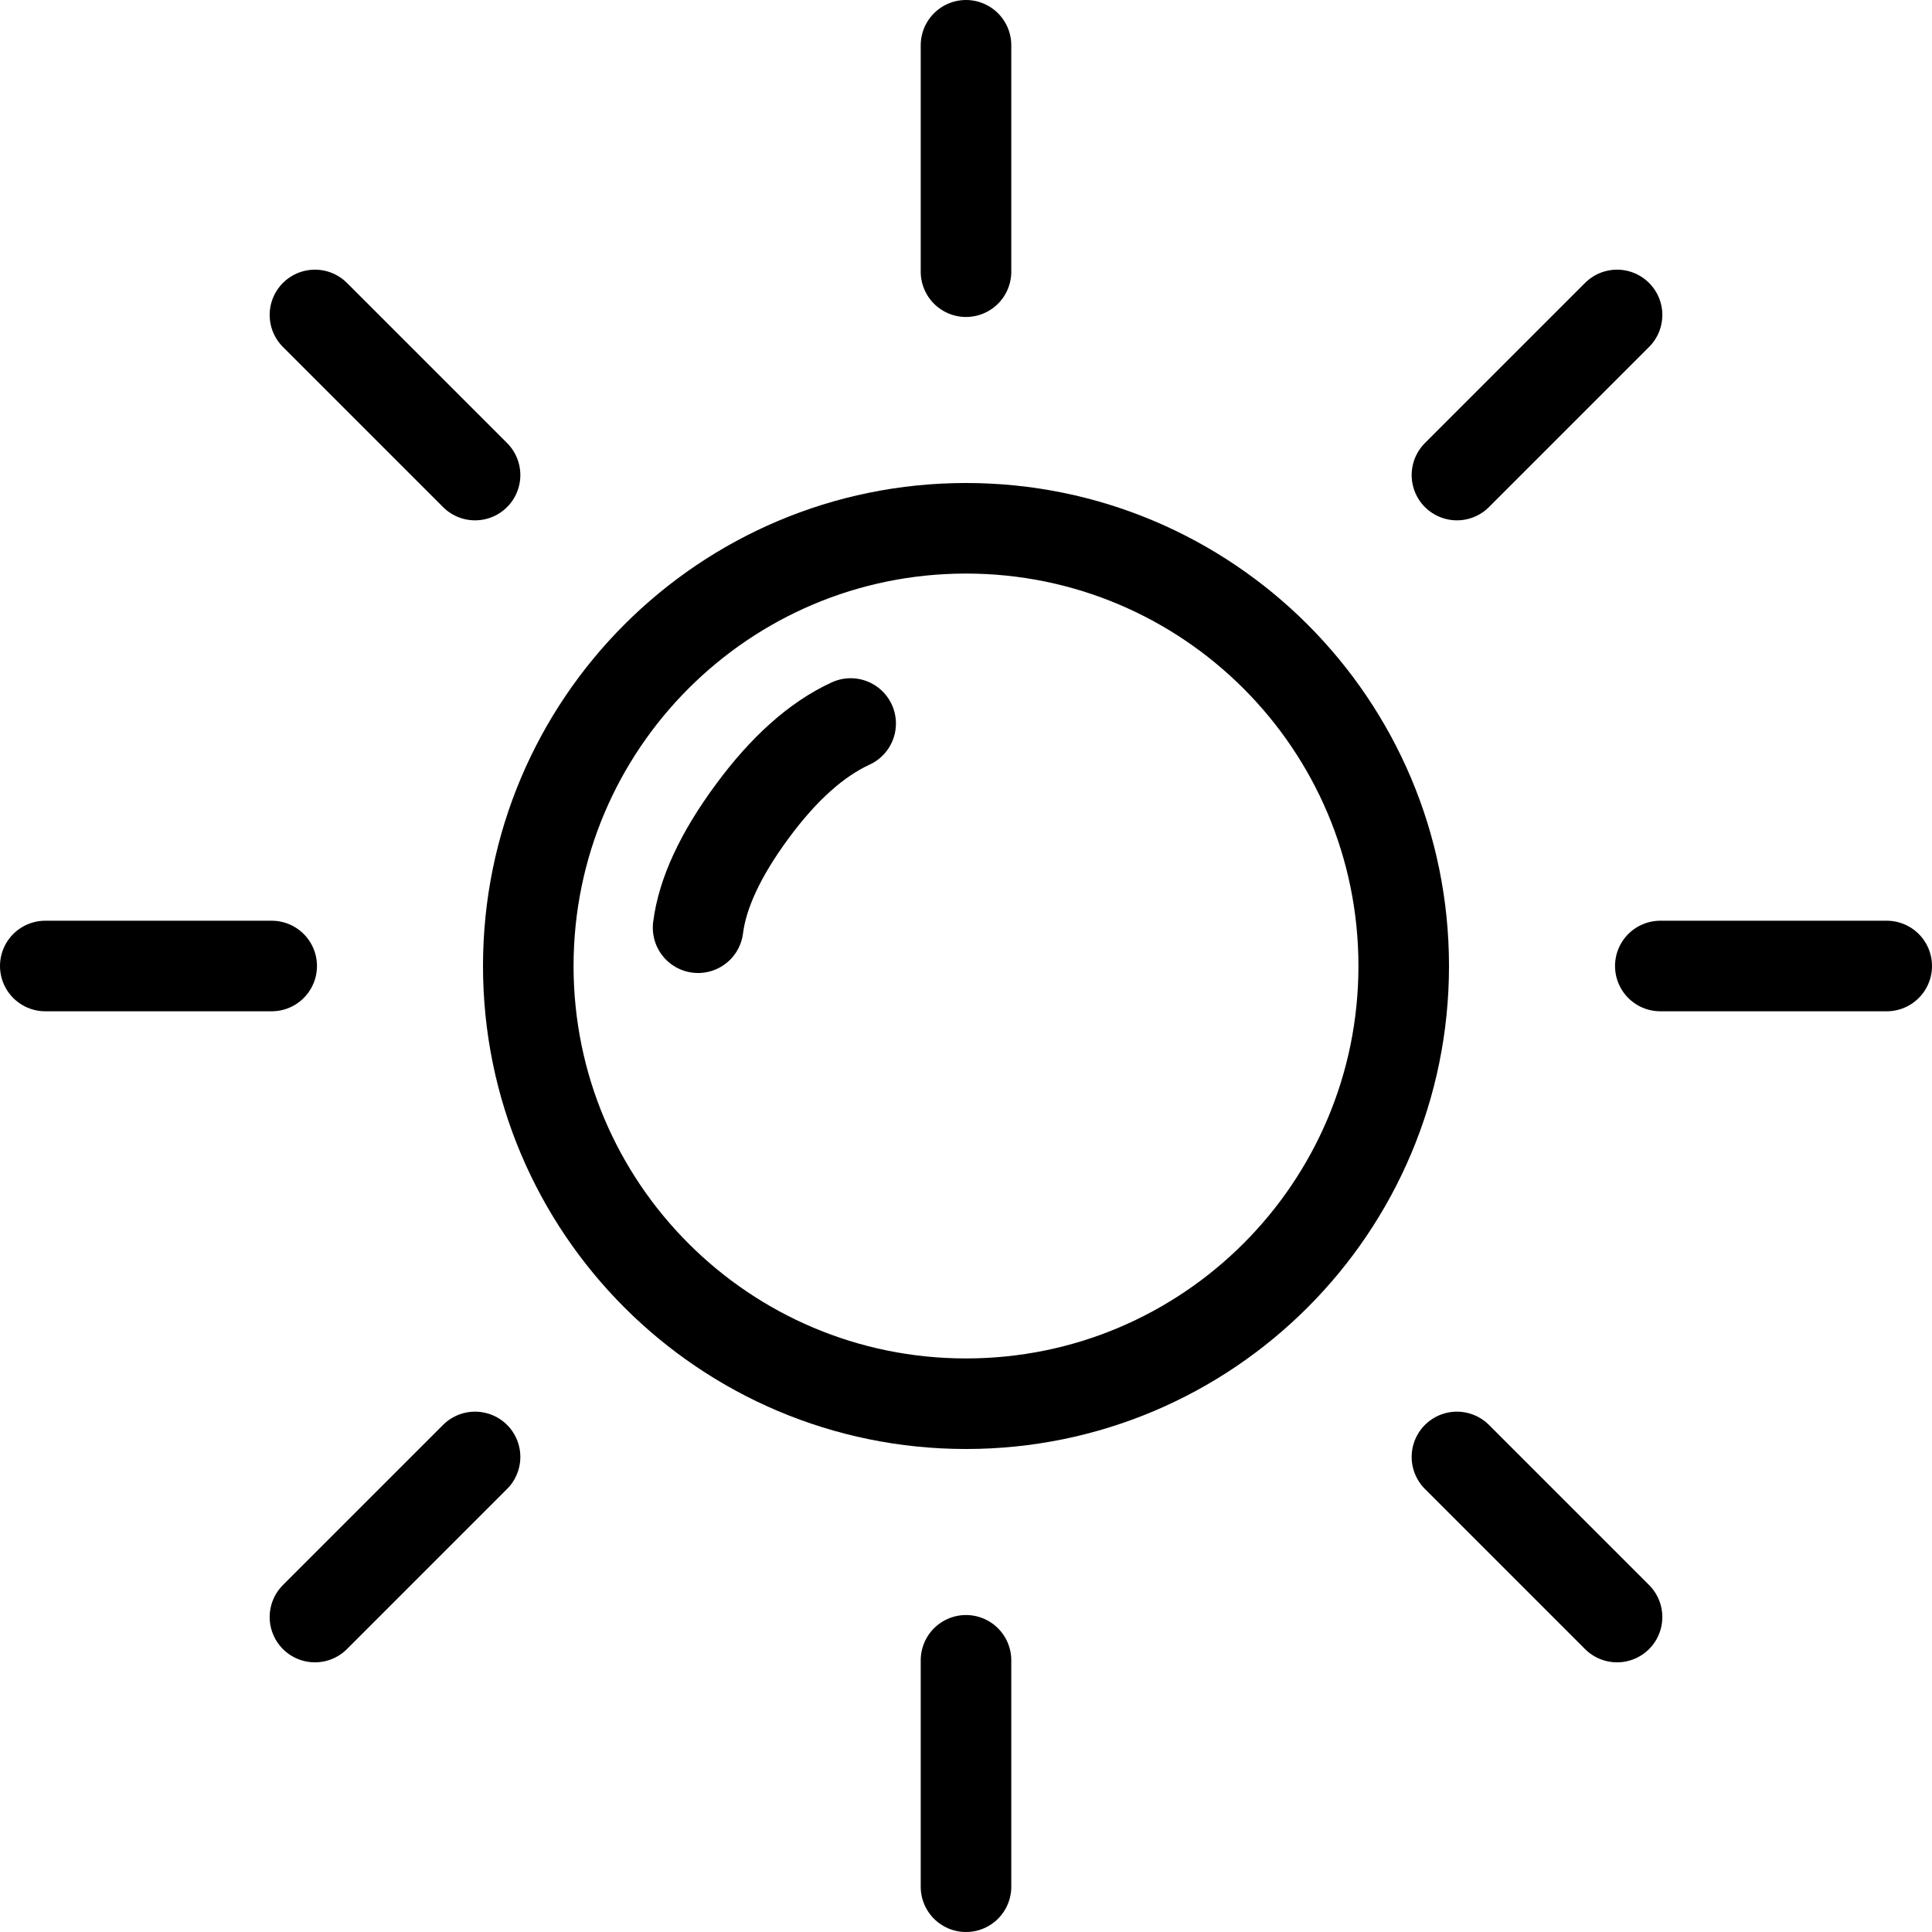
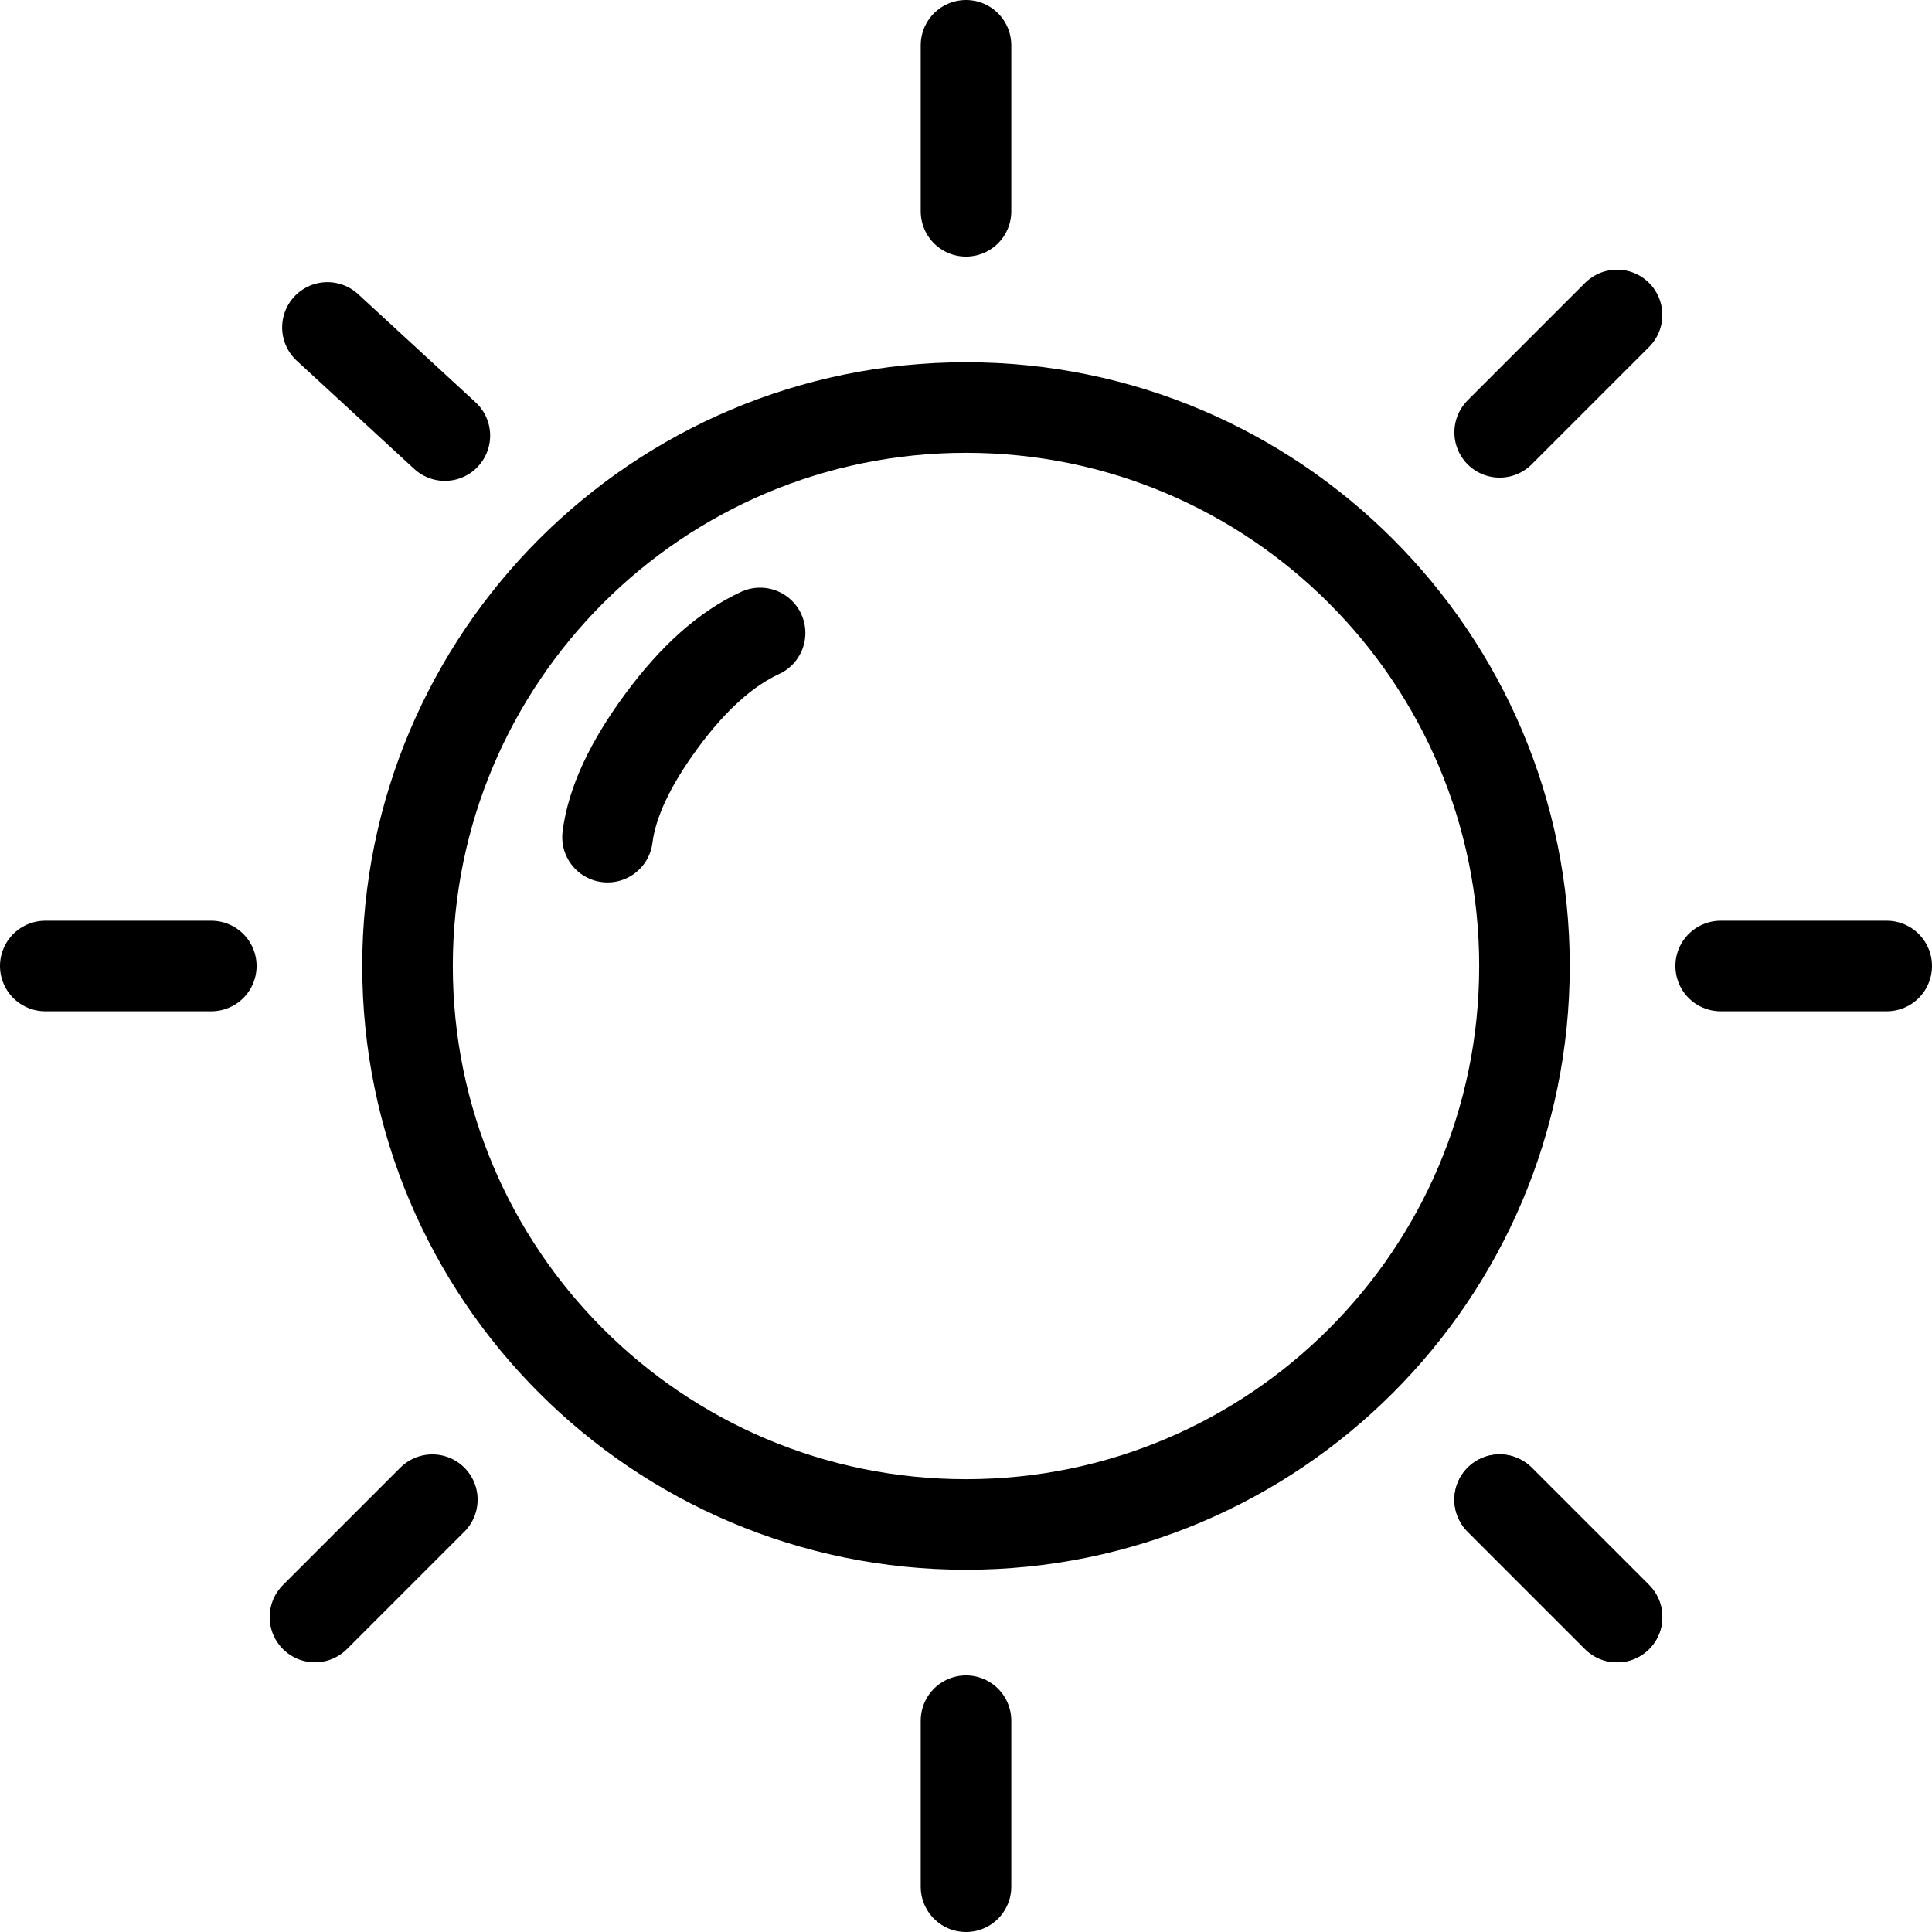
<svg xmlns="http://www.w3.org/2000/svg" width="64px" height="64px" viewBox="0 0 64 64" version="1.1">
  <defs />
  <g id="Artboard" stroke="none" stroke-width="1" fill="none" fill-rule="evenodd">
-     <circle id="sun" stroke="#000000" stroke-width="3" cx="32" cy="32" r="14.5" />
-     <path d="M28.179,23.967 C27.05,24.487 25.962,25.459 24.914,26.884 C23.865,28.308 23.269,29.59 23.125,30.732" id="sun-accent" stroke="#000000" stroke-width="3" stroke-linecap="round" />
+     <circle id="sun" stroke="#000000" stroke-width="3" cx="32" cy="32" r="18.5" />
+     <path d="M25.179,20.967 C24.05,21.487 22.962,22.459 21.914,23.884 C20.865,25.308 20.269,26.59 20.125,27.732" id="sun-accent" stroke="#000000" stroke-width="3" stroke-linecap="round" />
    <g id="Group" transform="translate(1, 1)" stroke="#000000" stroke-linecap="round" stroke-width="3">
-       <path d="M31,0.5 L31,8" id="ray-1" />
-       <path d="M52.567,9.433 L47.263,14.737" id="ray-2" />
-       <path d="M61.5,31 L54,31" id="ray-3" />
-       <path d="M52.567,52.567 L47.263,47.263" id="ray-4" />
-       <path d="M31,61.5 L31,54" id="ray-5" />
-       <path d="M9.433,52.567 L14.737,47.263" id="ray-6" />
-       <path d="M8,31 L0.5,31" id="ray-7" />
-       <path d="M14.737,14.737 L9.433,9.433" id="ray-8" />
+       <path d="M31,0.5 L31,6" id="ray-1" />
+       <path d="M52.567,9.433 L48.678,13.322" id="ray-2" />
+       <path d="M61.5,31 L56,31" id="ray-3" />
+       <path d="M52.567,52.567 L48.678,48.678" id="ray-4" />
+       <path d="M52.567,52.567 L48.678,48.678" id="ray-4" />
+       <path d="M31,61.5 L31,56" id="ray-5" />
+       <path d="M9.433,52.567 L13.322,48.678" id="ray-6" />
+       <path d="M6,31 L0.5,31" id="ray-7" />
+       <path d="M13.737,13.43 L9.847,9.847" id="ray-8" />
    </g>
  </g>
</svg>
